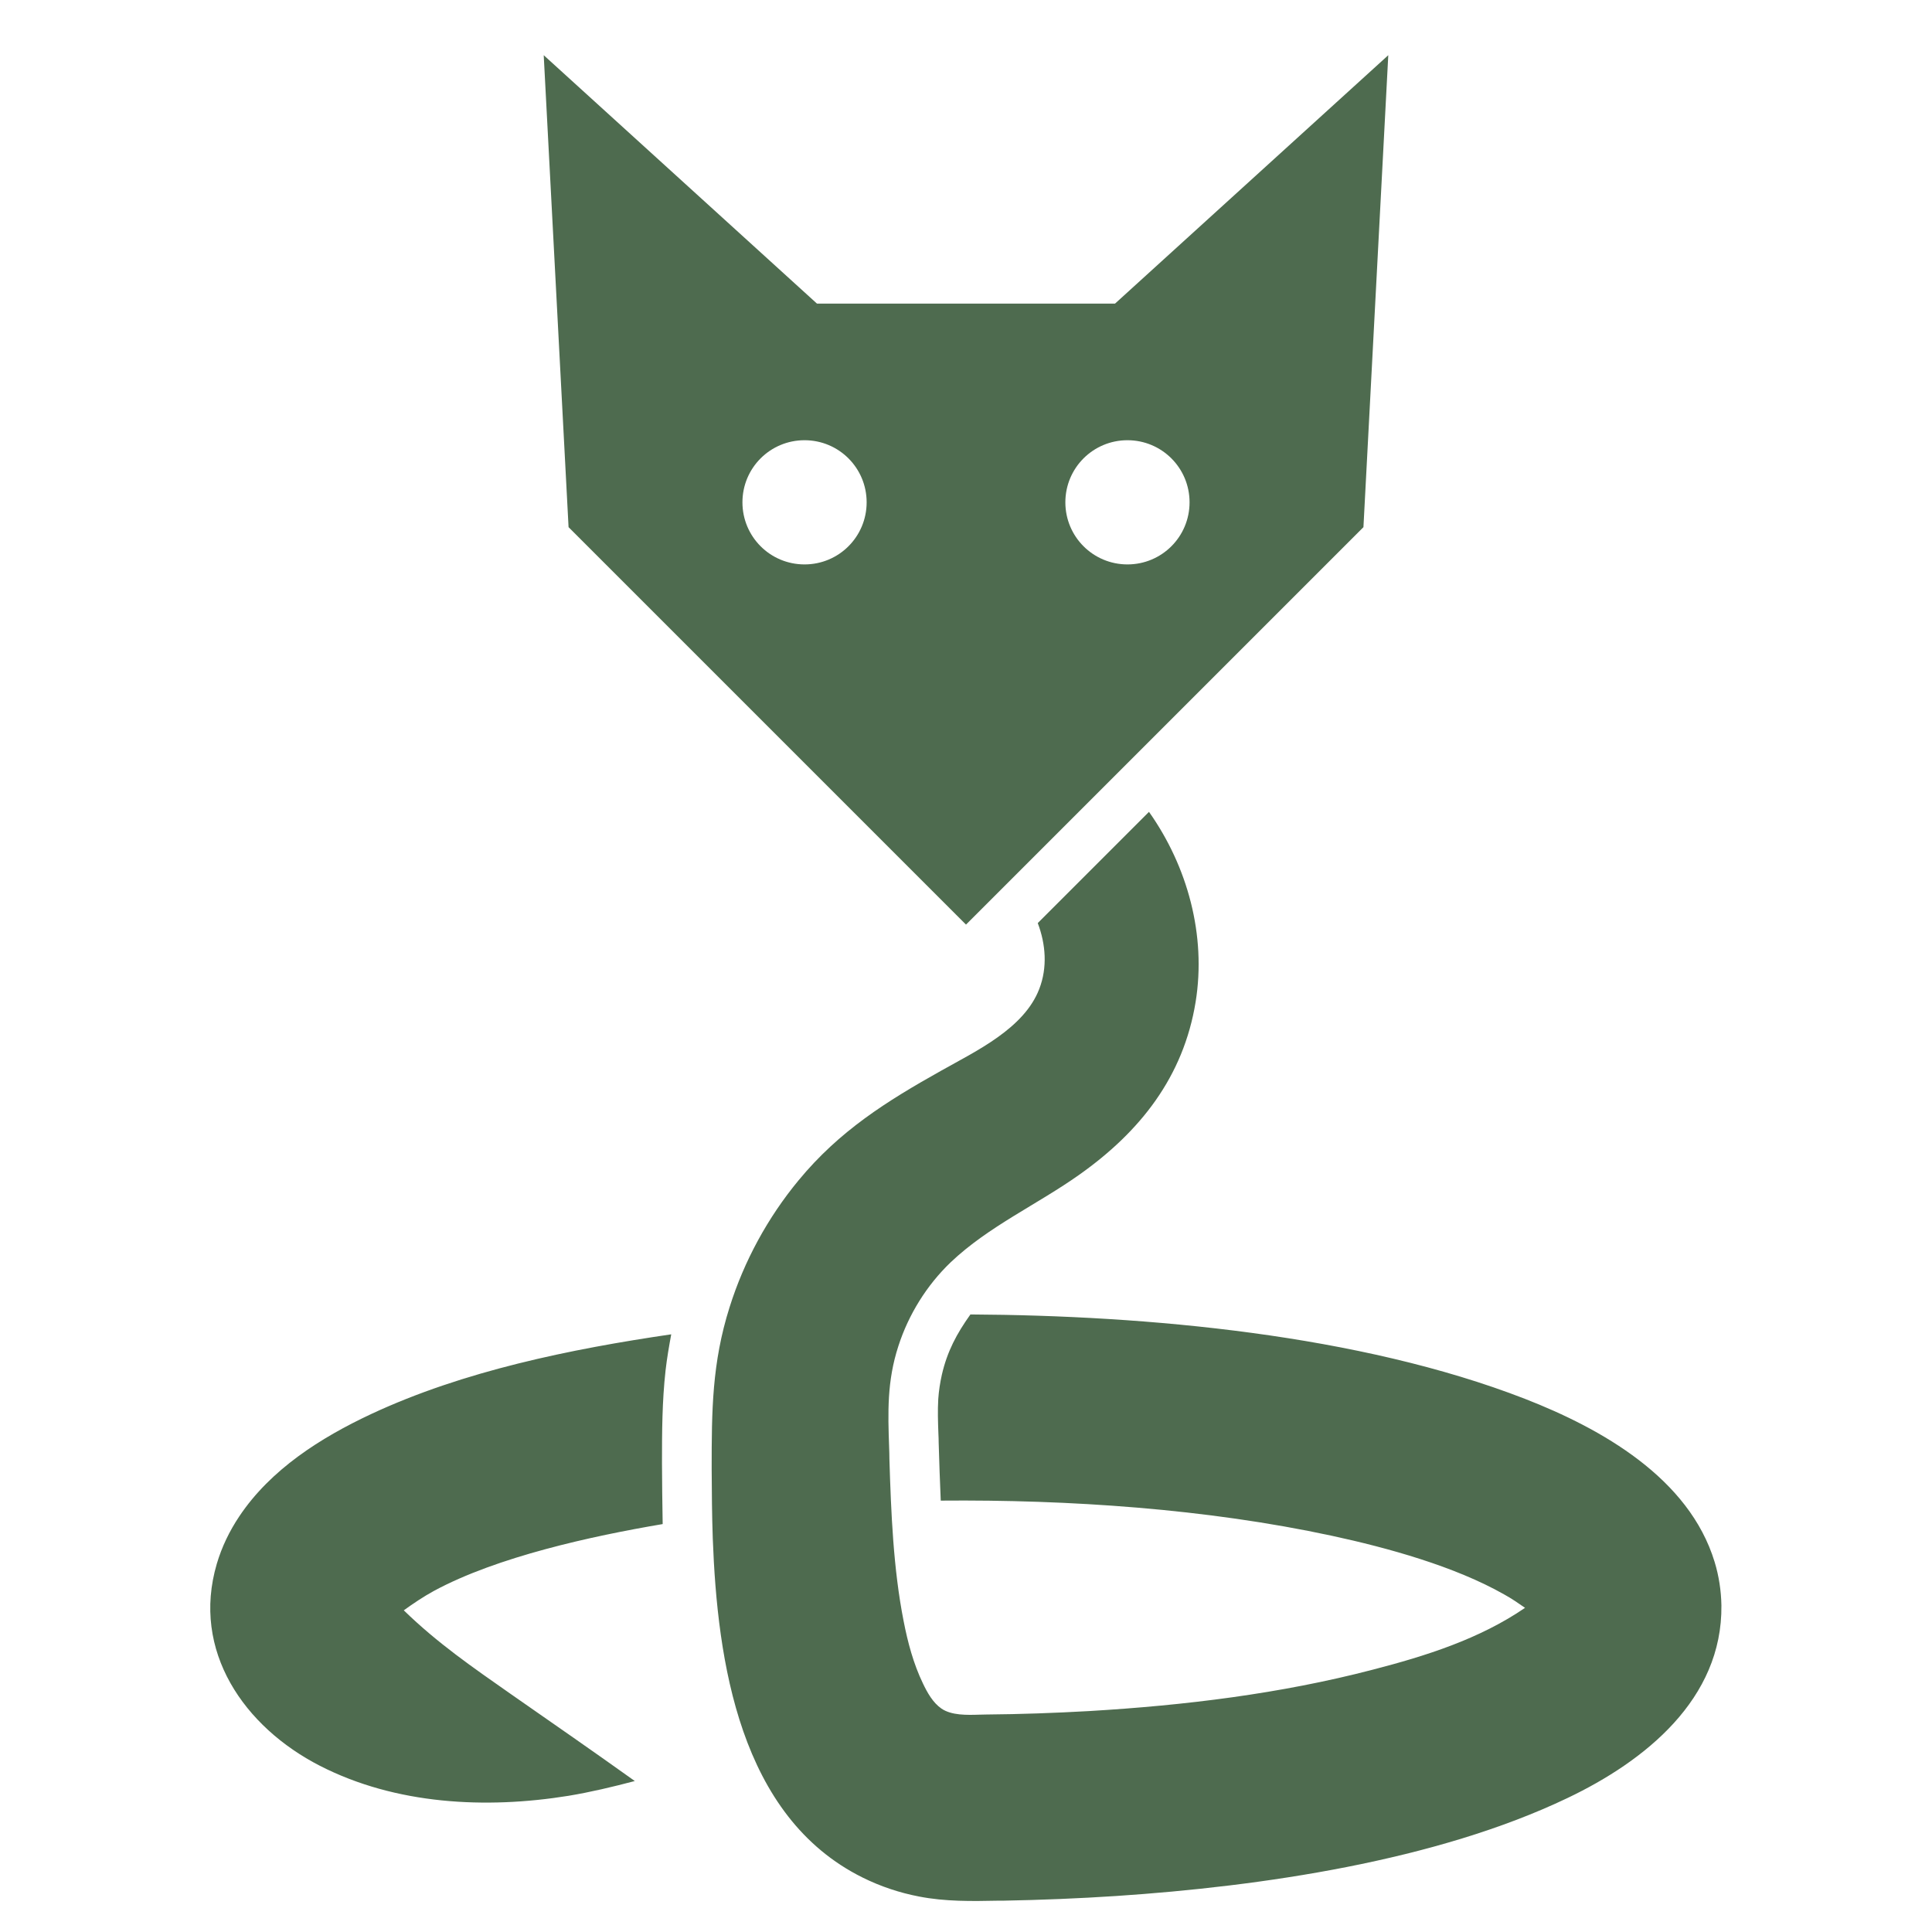
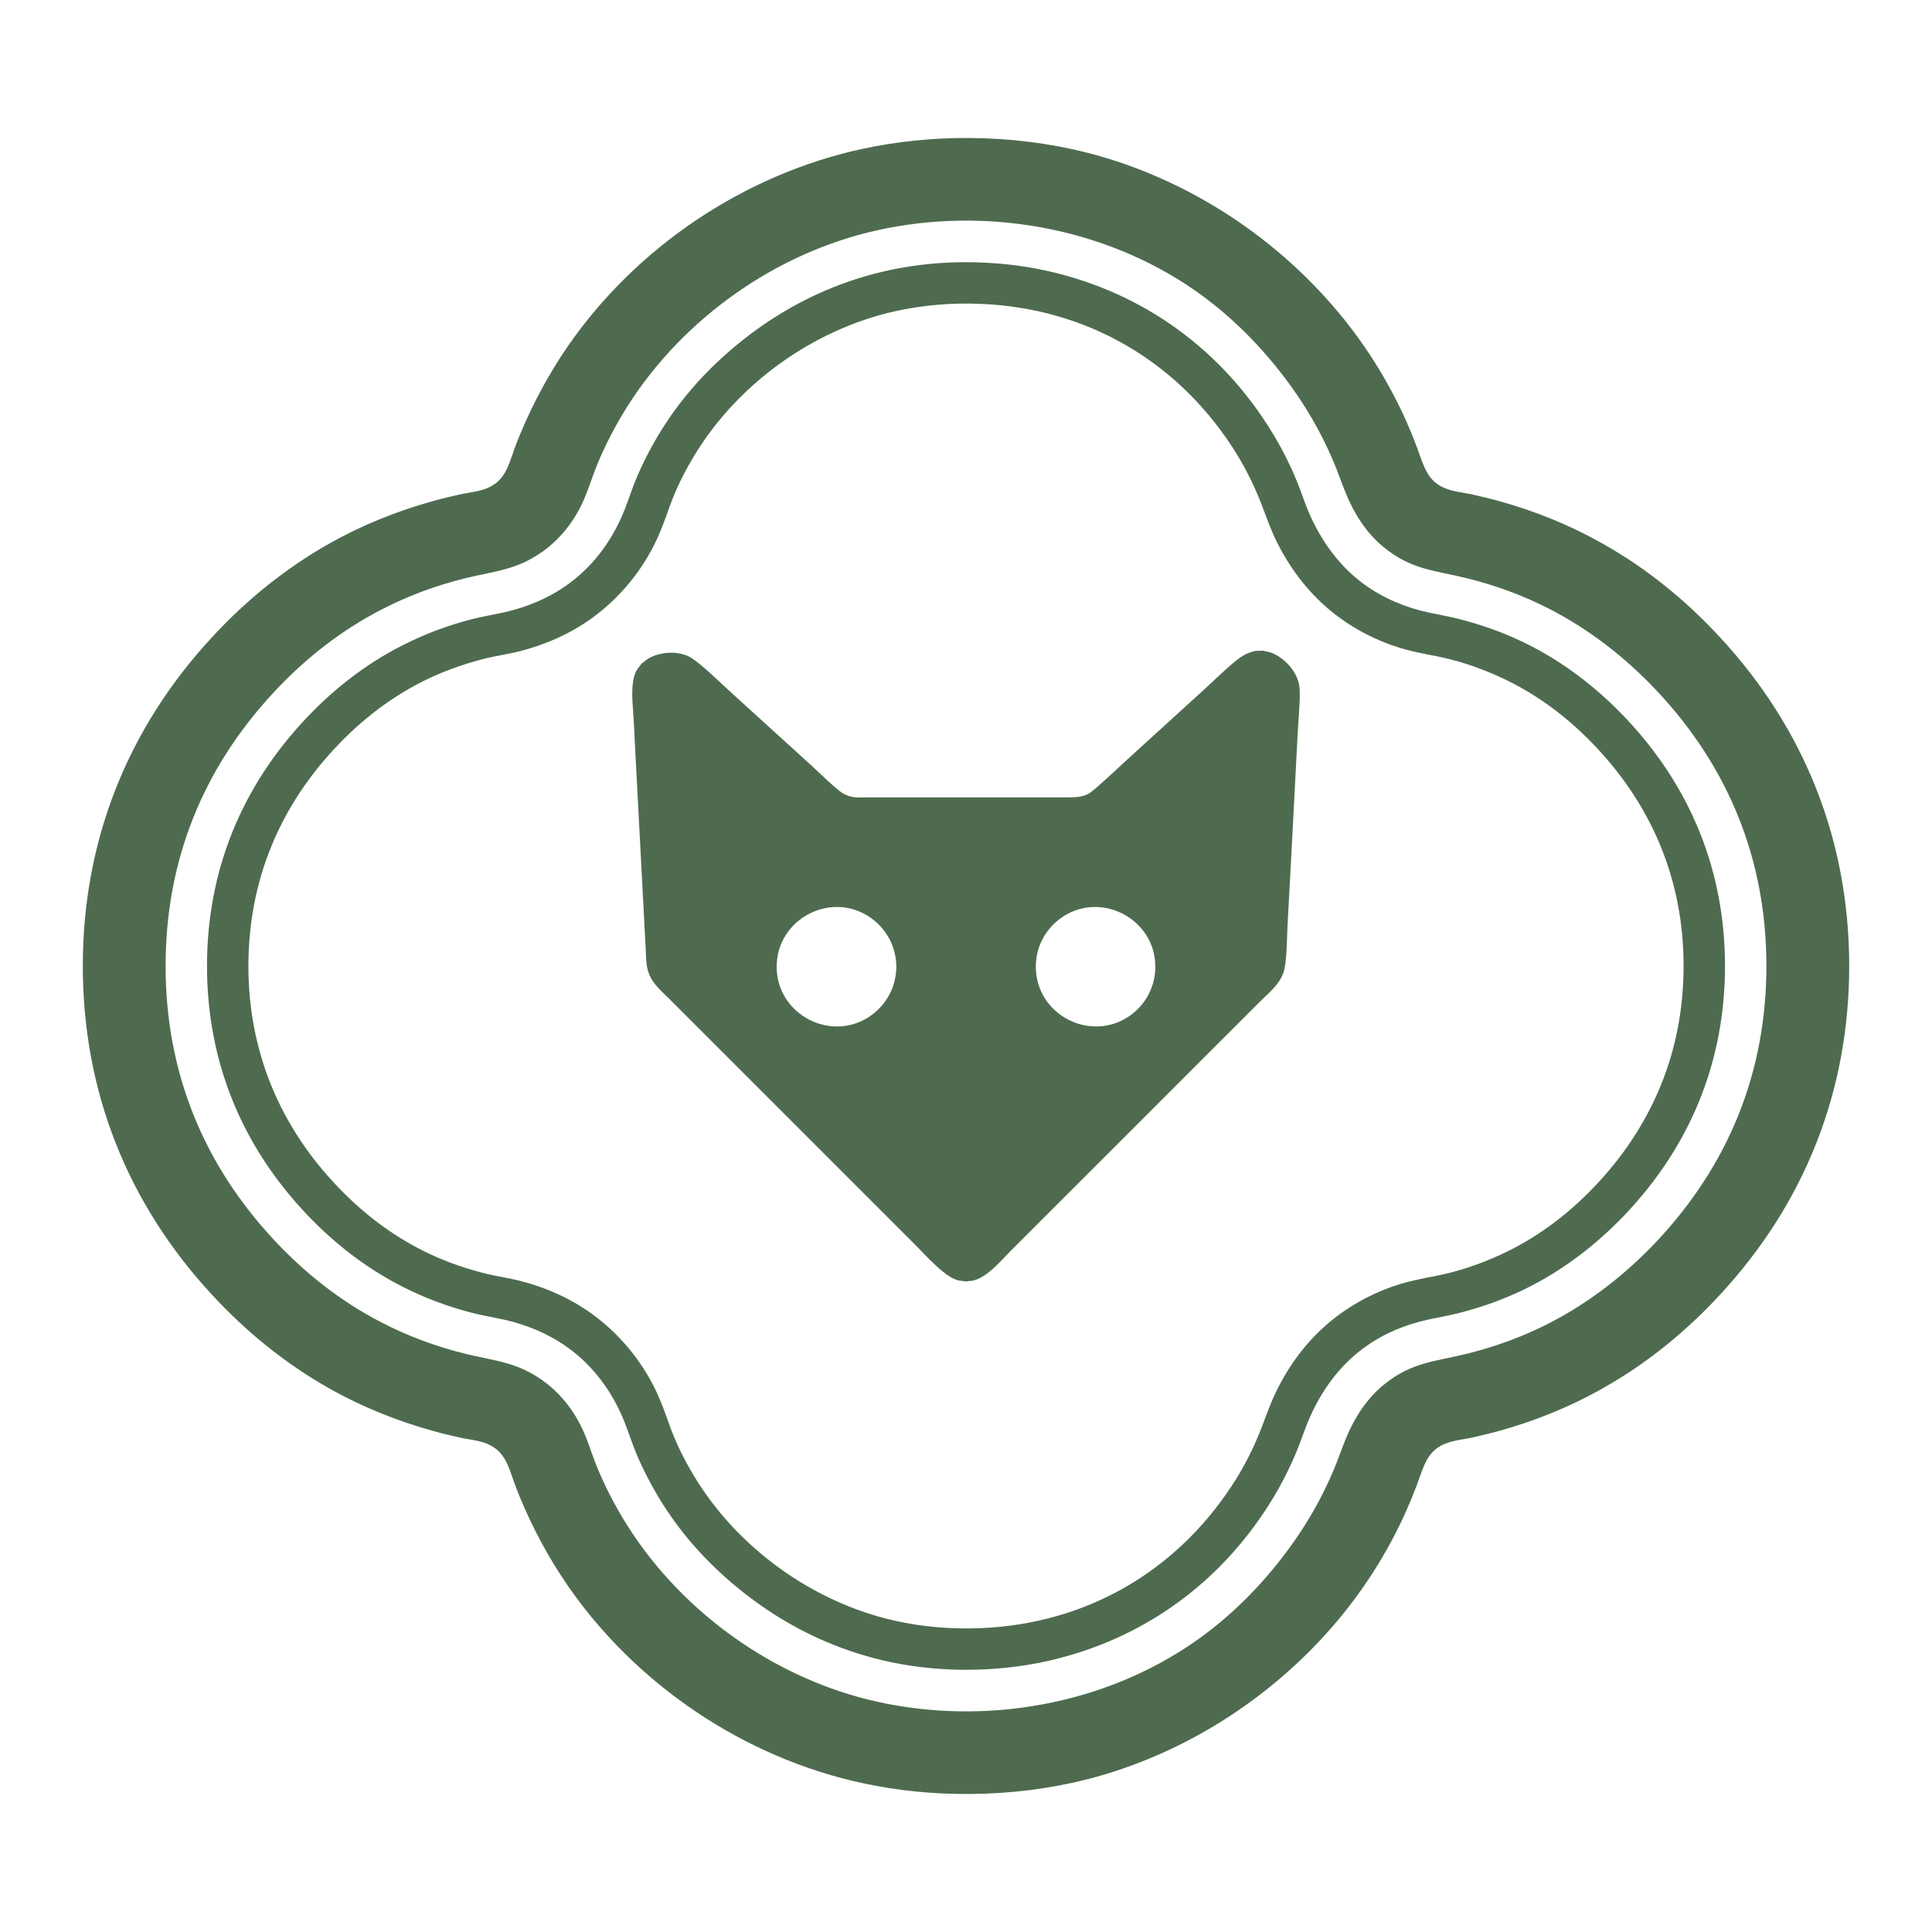
<svg xmlns="http://www.w3.org/2000/svg" viewBox="0 0 140 140" width="140" height="140">
-   <path fill="#4E6B4F" d="M68.17 108.74C68.11 107.35 68.06 105.95 68.02 104.55C68.02 104.33 68.01 104.11 68 103.88L68 103.88L68 103.88C67.97 103.05 67.94 102.22 67.99 101.38C68.03 100.79 68.12 100.2 68.25 99.62C68.64 97.93 69.32 96.65 70.32 95.25C83.13 95.32 98.51 96.71 110.49 101.36C116.04 103.52 122.4 107.1 124.25 113.19C124.56 114.21 124.72 115.27 124.74 116.33C124.82 123.13 119.19 127.62 113.59 130.29C104.06 134.85 91.39 136.69 80.9 137.39C78.17 137.57 75.44 137.68 72.7 137.73C72.58 137.73 72.46 137.73 72.34 137.73C70.42 137.77 68.5 137.8 66.6 137.43C65.19 137.16 63.81 136.7 62.52 136.06C53.59 131.64 51.98 120.38 51.65 111.48C51.59 109.79 51.58 108.1 51.57 106.42C51.57 102.24 51.59 98.76 52.87 94.72C53.92 91.38 55.63 88.24 57.86 85.54C60.82 81.95 64.23 79.81 68.23 77.57C70.75 76.15 74.21 74.53 75.31 71.66C75.91 70.11 75.78 68.42 75.2 66.89L83.26 58.83C86.06 62.79 87.42 67.78 86.64 72.6C85.76 78.03 82.62 82 78.23 85.11C75.16 87.29 71.64 88.86 68.89 91.47C67.15 93.14 65.84 95.25 65.1 97.54C64.27 100.09 64.34 102.34 64.43 104.88C64.44 105.16 64.45 105.45 64.45 105.74C64.57 109.61 64.73 113.67 65.48 117.47C65.78 119.01 66.19 120.56 66.88 121.99C67.2 122.66 67.6 123.38 68.22 123.81C68.95 124.31 70.06 124.28 70.99 124.25C71.16 124.25 71.31 124.24 71.46 124.24C73.95 124.22 76.44 124.13 78.93 123.99C85.84 123.58 92.77 122.74 99.48 120.99C103.31 120 107.21 118.77 110.51 116.51C110.02 116.17 109.53 115.83 109 115.54C105.41 113.5 100.55 112.16 96.52 111.29C87.43 109.33 77.46 108.66 68.17 108.74ZM39.4 4L59.2 22L80.8 22L100.6 4L98.8 38.2L70 67L41.2 38.2ZM46 129.06C44.41 129.48 42.82 129.86 41.2 130.13C35.2 131.1 28.68 130.77 23.19 127.96C17.7 125.15 13.85 119.64 15.71 113.32C16.07 112.1 16.63 110.94 17.34 109.88C19.61 106.48 23.24 104.18 26.89 102.47C33.59 99.34 41.35 97.76 48.64 96.69C48.48 97.56 48.33 98.42 48.23 99.3C47.98 101.53 47.97 103.77 47.97 106.01C47.98 107.48 47.99 108.96 48.02 110.44C42.88 111.31 36.02 112.81 31.45 115.28C30.68 115.7 29.97 116.18 29.26 116.69C31.69 119.06 34.25 120.82 37.02 122.76C40.02 124.85 43.02 126.93 46 129.06ZM62.8 36.4C62.8 33.91 60.79 31.9 58.3 31.9C55.81 31.9 53.8 33.91 53.8 36.4C53.8 38.89 55.81 40.9 58.3 40.9C60.79 40.9 62.8 38.89 62.8 36.4ZM86.2 36.4C86.2 33.91 84.19 31.9 81.7 31.9C79.21 31.9 77.2 33.91 77.2 36.4C77.2 38.89 79.21 40.9 81.7 40.9C84.19 40.9 86.2 38.89 86.2 36.4Z" />
+   <path fill="#4E6B4F" d="M134 70C134 79.06 130.78 87.19 124.63 93.83C122.19 96.47 119.38 98.77 116.25 100.54C113.8 101.94 111.17 103 108.45 103.74C107.84 103.9 107.22 104.05 106.6 104.19C106 104.31 105.37 104.37 104.8 104.59C104.48 104.7 104.19 104.87 103.94 105.1C103.72 105.29 103.55 105.52 103.41 105.77C103.09 106.33 102.91 106.97 102.68 107.58C102.44 108.22 102.18 108.86 101.9 109.49C100.73 112.11 99.22 114.58 97.43 116.82C92.71 122.71 86.04 127.09 78.72 128.95C75.97 129.64 73.13 129.98 70.29 130C67.65 130.02 65.01 129.76 62.44 129.2C53.89 127.34 46.08 122.07 41.12 114.87C39.77 112.9 38.63 110.79 37.71 108.58C37.55 108.19 37.39 107.8 37.25 107.4C36.93 106.51 36.7 105.57 35.91 104.97C35.64 104.77 35.35 104.63 35.04 104.53C34.51 104.36 33.95 104.3 33.41 104.19C32.73 104.04 32.05 103.88 31.38 103.69C28.77 102.97 26.24 101.95 23.88 100.62C20.7 98.83 17.84 96.51 15.37 93.83C9.22 87.19 6 79.06 6 70C6 60.94 9.22 52.81 15.37 46.17C17.84 43.49 20.7 41.17 23.88 39.38C26.24 38.05 28.77 37.03 31.38 36.31C32.05 36.12 32.73 35.96 33.41 35.81C33.95 35.7 34.51 35.64 35.04 35.47C35.35 35.37 35.64 35.23 35.91 35.03C36.7 34.43 36.93 33.49 37.25 32.6C37.39 32.2 37.55 31.81 37.71 31.42C38.63 29.21 39.77 27.1 41.12 25.13C46.08 17.93 53.89 12.66 62.44 10.8C65.01 10.24 67.65 9.98 70.29 10C73.13 10.02 75.97 10.36 78.72 11.05C86.04 12.91 92.71 17.29 97.43 23.18C99.22 25.42 100.73 27.89 101.9 30.51C102.18 31.14 102.44 31.78 102.68 32.42C102.91 33.03 103.09 33.67 103.41 34.23C103.55 34.48 103.72 34.71 103.94 34.9C104.19 35.13 104.48 35.3 104.8 35.41C105.37 35.63 106 35.69 106.6 35.81C107.22 35.95 107.84 36.1 108.45 36.26C111.17 37 113.8 38.06 116.25 39.46C119.38 41.23 122.19 43.53 124.63 46.17C130.78 52.81 134 60.94 134 70ZM128 70C128 62.36 125.3 55.65 120.08 50.08C117.82 47.67 115.19 45.62 112.25 44.11C110.4 43.16 108.43 42.44 106.41 41.93C104 41.32 102.3 41.33 100.23 39.62C99 38.6 98.13 37.23 97.53 35.76C97.2 34.97 96.94 34.16 96.6 33.38C95.77 31.43 94.72 29.59 93.47 27.88C91.56 25.25 89.25 22.9 86.58 21.04C79.98 16.45 71.37 14.95 63.55 16.69C56.24 18.31 49.52 23.07 45.5 29.39C44.63 30.76 43.88 32.2 43.26 33.7C42.97 34.41 42.74 35.15 42.45 35.87C41.81 37.49 40.78 38.91 39.36 39.94C37.4 41.35 35.77 41.38 33.56 41.94C31.5 42.46 29.49 43.21 27.61 44.19C24.72 45.68 22.14 47.71 19.92 50.08C14.7 55.65 12 62.36 12 70C12 77.64 14.7 84.35 19.92 89.92C22.14 92.29 24.72 94.32 27.61 95.81C29.49 96.79 31.5 97.54 33.56 98.06C35.77 98.62 37.4 98.65 39.36 100.06C40.78 101.09 41.81 102.51 42.45 104.13C42.74 104.85 42.97 105.59 43.26 106.3C43.88 107.8 44.63 109.24 45.5 110.61C49.52 116.93 56.24 121.69 63.55 123.31C71.37 125.05 79.98 123.55 86.58 118.96C89.25 117.1 91.56 114.75 93.47 112.12C94.72 110.41 95.77 108.57 96.6 106.62C96.94 105.84 97.2 105.03 97.53 104.24C98.13 102.77 99 101.4 100.23 100.38C102.3 98.67 104 98.68 106.41 98.07C108.43 97.56 110.4 96.84 112.25 95.89C115.19 94.38 117.82 92.33 120.08 89.92C125.3 84.35 128 77.64 128 70ZM125 70C125 76.9 122.5 83.02 117.75 88.02C115.66 90.21 113.23 92.08 110.5 93.41C108.97 94.16 107.36 94.73 105.71 95.15C104.99 95.33 104.27 95.46 103.55 95.61C101.86 95.97 100.25 96.63 98.85 97.66C97.01 98.99 95.69 100.87 94.81 102.95C94.5 103.69 94.26 104.45 93.95 105.19C93.48 106.33 92.92 107.44 92.29 108.49C88.61 114.61 82.9 118.79 75.93 120.36C73.97 120.8 71.97 121 69.96 121C63.97 120.99 58.49 119.06 53.8 115.34C51.86 113.8 50.12 112.01 48.69 109.98C47.7 108.58 46.87 107.08 46.19 105.52C45.84 104.71 45.58 103.88 45.26 103.06C44.51 101.17 43.36 99.47 41.79 98.15C40.26 96.87 38.43 96.05 36.49 95.62C35.72 95.45 34.95 95.32 34.19 95.13C32.61 94.72 31.08 94.17 29.62 93.46C26.84 92.13 24.37 90.25 22.25 88.02C17.5 83.02 15 76.9 15 70C15 63.1 17.5 56.98 22.25 51.98C24.37 49.75 26.84 47.87 29.62 46.54C31.08 45.83 32.61 45.28 34.19 44.87C34.95 44.68 35.72 44.55 36.49 44.38C38.44 43.95 40.26 43.13 41.79 41.85C43.36 40.53 44.51 38.83 45.26 36.94C45.58 36.12 45.84 35.29 46.19 34.48C46.87 32.92 47.7 31.42 48.69 30.02C50.12 27.99 51.86 26.2 53.8 24.66C58.49 20.94 63.97 19.01 69.96 19C71.97 19 73.97 19.2 75.93 19.64C82.9 21.21 88.61 25.39 92.29 31.51C92.92 32.56 93.48 33.67 93.95 34.81C94.26 35.55 94.5 36.31 94.81 37.06C95.69 39.13 97.02 41.01 98.85 42.34C100.25 43.36 101.86 44.03 103.55 44.39C104.27 44.54 104.99 44.67 105.71 44.85C107.36 45.27 108.97 45.84 110.5 46.59C113.23 47.92 115.66 49.79 117.75 51.98C122.5 56.98 125 63.1 125 70ZM122 70C122 63.8 119.72 58.34 115.42 53.89C113.51 51.91 111.28 50.25 108.78 49.1C107.26 48.39 105.64 47.85 103.99 47.53C103.1 47.36 102.22 47.19 101.35 46.92C99.53 46.34 97.81 45.42 96.34 44.19C94.72 42.84 93.43 41.11 92.5 39.22C92.07 38.35 91.76 37.44 91.41 36.54C90.84 35.06 90.12 33.64 89.25 32.32C85.11 26.03 78.63 22.34 71.1 22.02C69 21.93 66.88 22.1 64.83 22.56C58.86 23.9 53.35 27.89 50.23 33.15C49.56 34.27 48.97 35.46 48.53 36.69C48.2 37.62 47.87 38.55 47.43 39.43C46.38 41.54 44.82 43.39 42.91 44.78C41.24 45.99 39.34 46.8 37.33 47.27C36.65 47.42 35.96 47.53 35.28 47.69C33.89 48.03 32.53 48.49 31.23 49.09C28.72 50.25 26.49 51.91 24.58 53.89C20.28 58.34 18 63.8 18 70C18 76.2 20.28 81.66 24.58 86.11C26.49 88.09 28.72 89.75 31.23 90.91C32.53 91.51 33.89 91.97 35.28 92.31C35.96 92.47 36.65 92.58 37.33 92.73C39.34 93.2 41.24 94.01 42.91 95.22C44.82 96.61 46.38 98.46 47.43 100.57C47.87 101.45 48.2 102.38 48.53 103.31C48.97 104.54 49.56 105.73 50.23 106.85C53.35 112.11 58.86 116.1 64.83 117.44C66.88 117.9 69 118.07 71.1 117.98C78.63 117.66 85.11 113.97 89.25 107.68C90.12 106.36 90.84 104.95 91.41 103.47C91.76 102.57 92.07 101.66 92.5 100.79C93.43 98.89 94.71 97.17 96.34 95.81C97.81 94.58 99.53 93.66 101.35 93.08C102.22 92.81 103.1 92.64 103.99 92.47C105.64 92.15 107.26 91.61 108.78 90.9C111.28 89.75 113.51 88.09 115.42 86.11C119.72 81.66 122 76.2 122 70ZM91.55 47.15C91.78 47.22 92 47.24 92.21 47.33C93.05 47.7 93.82 48.5 94.08 49.38C94.14 49.59 94.17 49.81 94.18 50.03C94.21 50.52 94.14 51.58 94.08 52.42C94.06 52.73 94.04 53.01 94.03 53.22C93.9 55.78 93.76 58.35 93.63 60.92C93.52 63.03 93.4 65.14 93.29 67.25C93.25 68.1 93.25 69.84 92.98 70.55C92.65 71.4 91.89 72 91.26 72.62C90.16 73.72 89.07 74.82 87.97 75.91C84.01 79.88 80.04 83.84 76.08 87.8L73.21 90.67C72.48 91.41 71.6 92.49 70.58 92.78C70.39 92.83 70.19 92.82 70 92.86C69.75 92.81 69.55 92.83 69.28 92.73C68.32 92.39 67.02 90.9 66.26 90.14C64.28 88.16 62.3 86.18 60.31 84.19C57.27 81.15 54.23 78.11 51.18 75.06C50.3 74.18 49.41 73.29 48.53 72.41C48 71.88 47.39 71.39 47.08 70.69C46.98 70.46 46.91 70.22 46.87 69.97C46.81 69.58 46.81 69.16 46.79 68.76C46.75 68.01 46.71 67.25 46.67 66.5C46.52 63.58 46.36 60.66 46.21 57.75C46.11 55.88 46.01 54.02 45.92 52.16C45.91 51.98 45.89 51.78 45.88 51.58C45.81 50.62 45.72 49.47 46.07 48.69C46.21 48.4 46.34 48.32 46.48 48.1C46.68 47.96 46.84 47.8 47.05 47.68C47.89 47.24 49 47.16 49.87 47.55C50.57 47.86 52.22 49.49 52.89 50.1C54.86 51.89 56.84 53.69 58.82 55.49C59.3 55.93 60.6 57.2 61.06 57.48C61.32 57.63 61.65 57.75 61.95 57.77C62.28 57.8 62.61 57.79 62.94 57.78C63.09 57.78 63.23 57.78 63.38 57.78C64.28 57.78 65.18 57.78 66.09 57.78C68.75 57.78 71.41 57.78 74.07 57.78C75.07 57.78 76.07 57.78 77.08 57.78C77.14 57.78 77.2 57.78 77.27 57.78C77.85 57.78 78.42 57.79 78.94 57.48C79.39 57.2 81.22 55.46 81.75 54.98C83.57 53.32 85.4 51.66 87.23 49.99C87.88 49.4 89.2 48.11 89.85 47.66C90.11 47.48 90.39 47.33 90.7 47.24C90.97 47.15 91.1 47.16 91.25 47.16C91.34 47.16 91.43 47.16 91.55 47.15ZM64.95 70.05C64.95 69.45 64.82 68.86 64.58 68.31C64.27 67.61 63.78 67.01 63.17 66.56C60.33 64.47 56.28 66.54 56.28 70.05C56.28 73.57 60.33 75.63 63.17 73.55C63.78 73.1 64.27 72.5 64.58 71.8C64.82 71.25 64.95 70.65 64.95 70.05ZM83.72 70.05C83.72 66.54 79.67 64.47 76.83 66.56C76.22 67.01 75.73 67.61 75.42 68.31C75.18 68.86 75.06 69.45 75.06 70.05C75.06 73.57 79.1 75.63 81.95 73.55C82.56 73.1 83.05 72.5 83.35 71.8C83.6 71.25 83.72 70.65 83.72 70.05Z" />
</svg>
